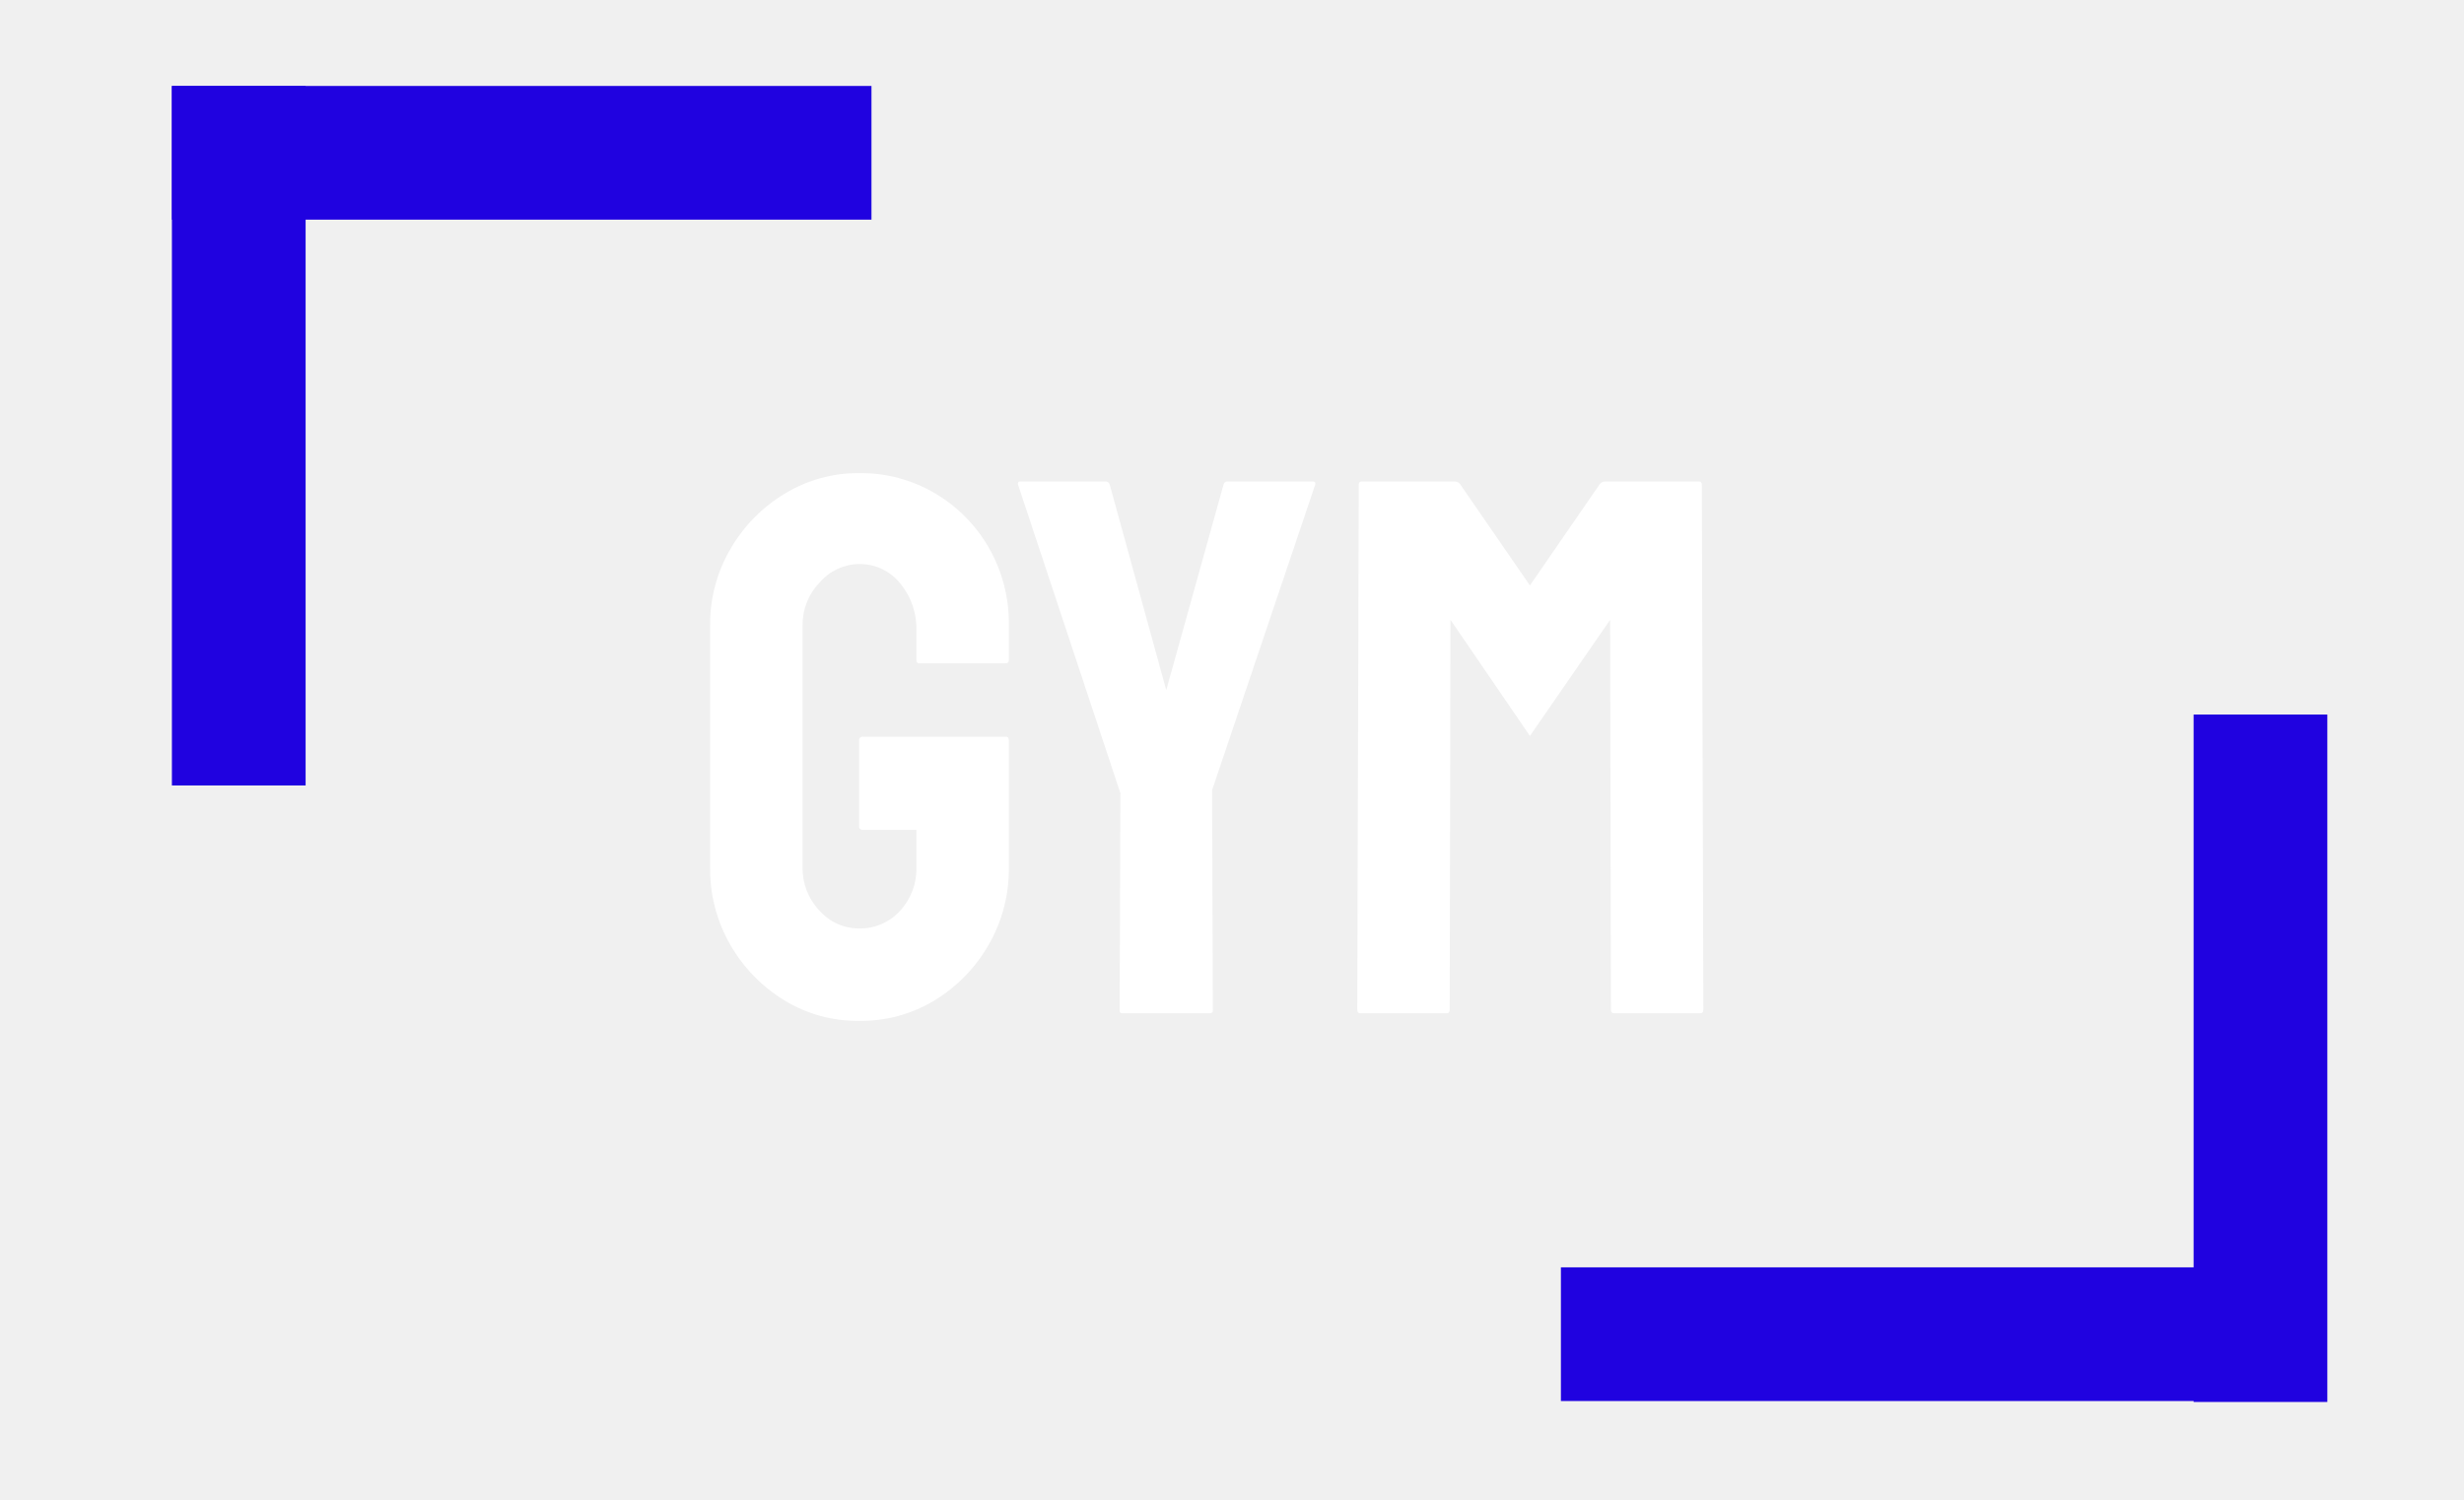
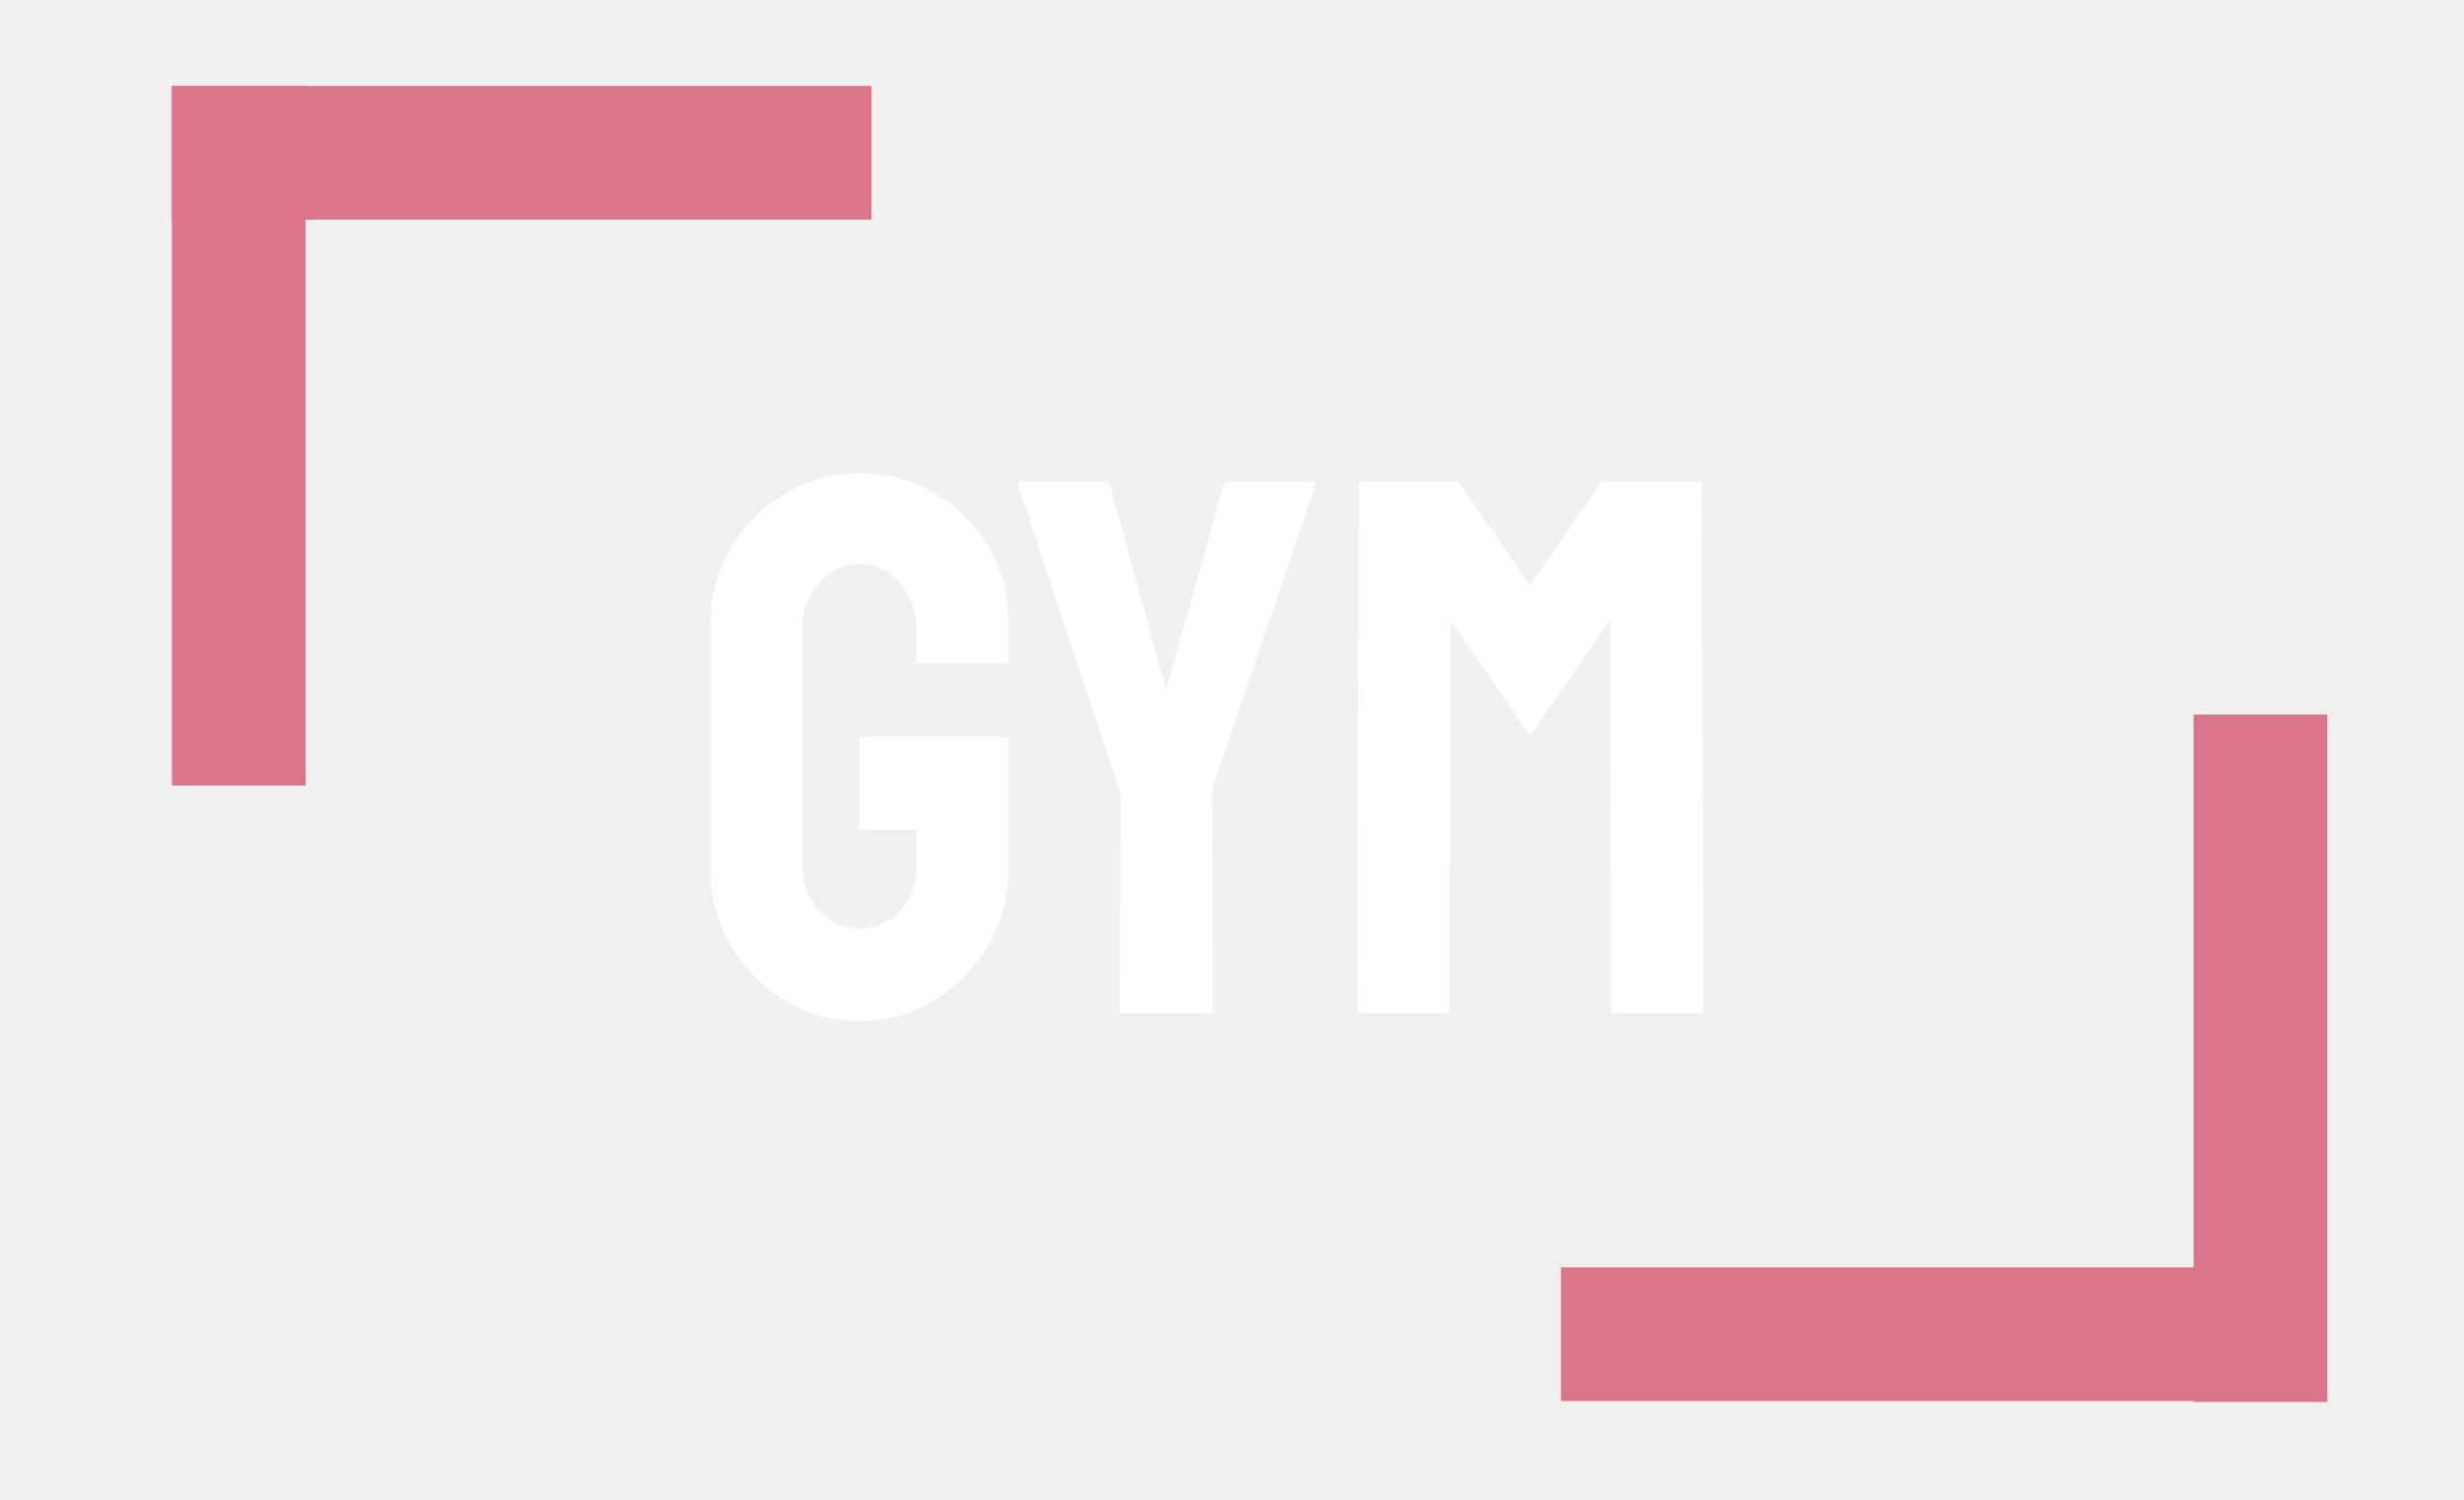
<svg xmlns="http://www.w3.org/2000/svg" width="258" height="157" viewBox="0 0 258 157">
  <defs>
    <clipPath id="clip-path">
      <rect id="Rectángulo_63" data-name="Rectángulo 63" width="258" height="157" transform="translate(2343 -282)" fill="#fff" stroke="#707070" stroke-width="1" />
    </clipPath>
  </defs>
  <g id="logo" transform="translate(-2343 282)" clip-path="url(#clip-path)">
    <g id="Grupo_4" data-name="Grupo 4" transform="translate(2082 -533)">
      <g id="Grupo_1" data-name="Grupo 1" transform="translate(279 260)">
        <path id="gym" d="M17.84.8A14.693,14.693,0,0,1,10-1.36a16.331,16.331,0,0,1-5.64-5.8,15.837,15.837,0,0,1-2.12-8.12V-40.64A15.535,15.535,0,0,1,4.36-48.6a16.22,16.22,0,0,1,5.68-5.8,14.755,14.755,0,0,1,7.8-2.16,15.26,15.26,0,0,1,7.96,2.12,15.677,15.677,0,0,1,5.64,5.72,15.856,15.856,0,0,1,2.08,8.08v3.68q0,.32-.4.32H24.16a.283.283,0,0,1-.32-.32V-40a7.456,7.456,0,0,0-1.72-5.04,5.419,5.419,0,0,0-4.28-2,5.509,5.509,0,0,0-4.12,1.92,6.344,6.344,0,0,0-1.8,4.48v25.36a6.38,6.38,0,0,0,1.76,4.52,5.516,5.516,0,0,0,4.16,1.88,5.619,5.619,0,0,0,4.28-1.84,6.423,6.423,0,0,0,1.72-4.56V-19.2h-5.6a.354.354,0,0,1-.4-.4v-8.96a.354.354,0,0,1,.4-.4H33.2q.32,0,.32.4v13.28A15.837,15.837,0,0,1,31.4-7.16a16.331,16.331,0,0,1-5.64,5.8A14.838,14.838,0,0,1,17.84.8ZM45.36,0q-.24,0-.24-.32l.08-22.72L34.48-55.36q-.08-.32.24-.32H43.6a.429.429,0,0,1,.48.32L50-33.84l6-21.52a.378.378,0,0,1,.4-.32h8.96q.32,0,.24.32l-10.8,32L54.88-.32a.283.283,0,0,1-.32.32ZM70.32,0Q70,0,70-.4l.16-54.96a.283.283,0,0,1,.32-.32h9.76a.692.692,0,0,1,.56.32L88.08-44.8l7.28-10.56a.692.692,0,0,1,.56-.32h9.84a.283.283,0,0,1,.32.32L106.24-.4q0,.4-.32.4H96.88q-.32,0-.32-.4l-.08-40.8-8.4,12.16L79.76-41.2,79.68-.4q0,.4-.32.4Z" transform="translate(54.115 97.102)" fill="#fff" />
-         <rect id="Rectángulo_1" data-name="Rectángulo 1" width="14" height="73.25" fill="#2002e0" />
-         <rect id="Rectángulo_2" data-name="Rectángulo 2" width="73.25" height="14" fill="#2002e0" />
-         <path id="Trazado_1" data-name="Trazado 1" d="M0,0H14V71.984H0Z" transform="translate(211.689 65.821)" fill="#2002e0" />
-         <rect id="Rectángulo_4" data-name="Rectángulo 4" width="73.25" height="14" transform="translate(145.439 123.707)" fill="#2002e0" />
+         <rect id="Rectángulo_1" data-name="Rectángulo 1" width="14" height="73.25" fill="#DA758B" />
+         <rect id="Rectángulo_2" data-name="Rectángulo 2" width="73.25" height="14" fill="#DA758B" />
+         <path id="Trazado_1" data-name="Trazado 1" d="M0,0H14V71.984H0Z" transform="translate(211.689 65.821)" fill="#DA758B" />
+         <rect id="Rectángulo_4" data-name="Rectángulo 4" width="73.25" height="14" transform="translate(145.439 123.707)" fill="#DA758B" />
      </g>
    </g>
  </g>
</svg>
